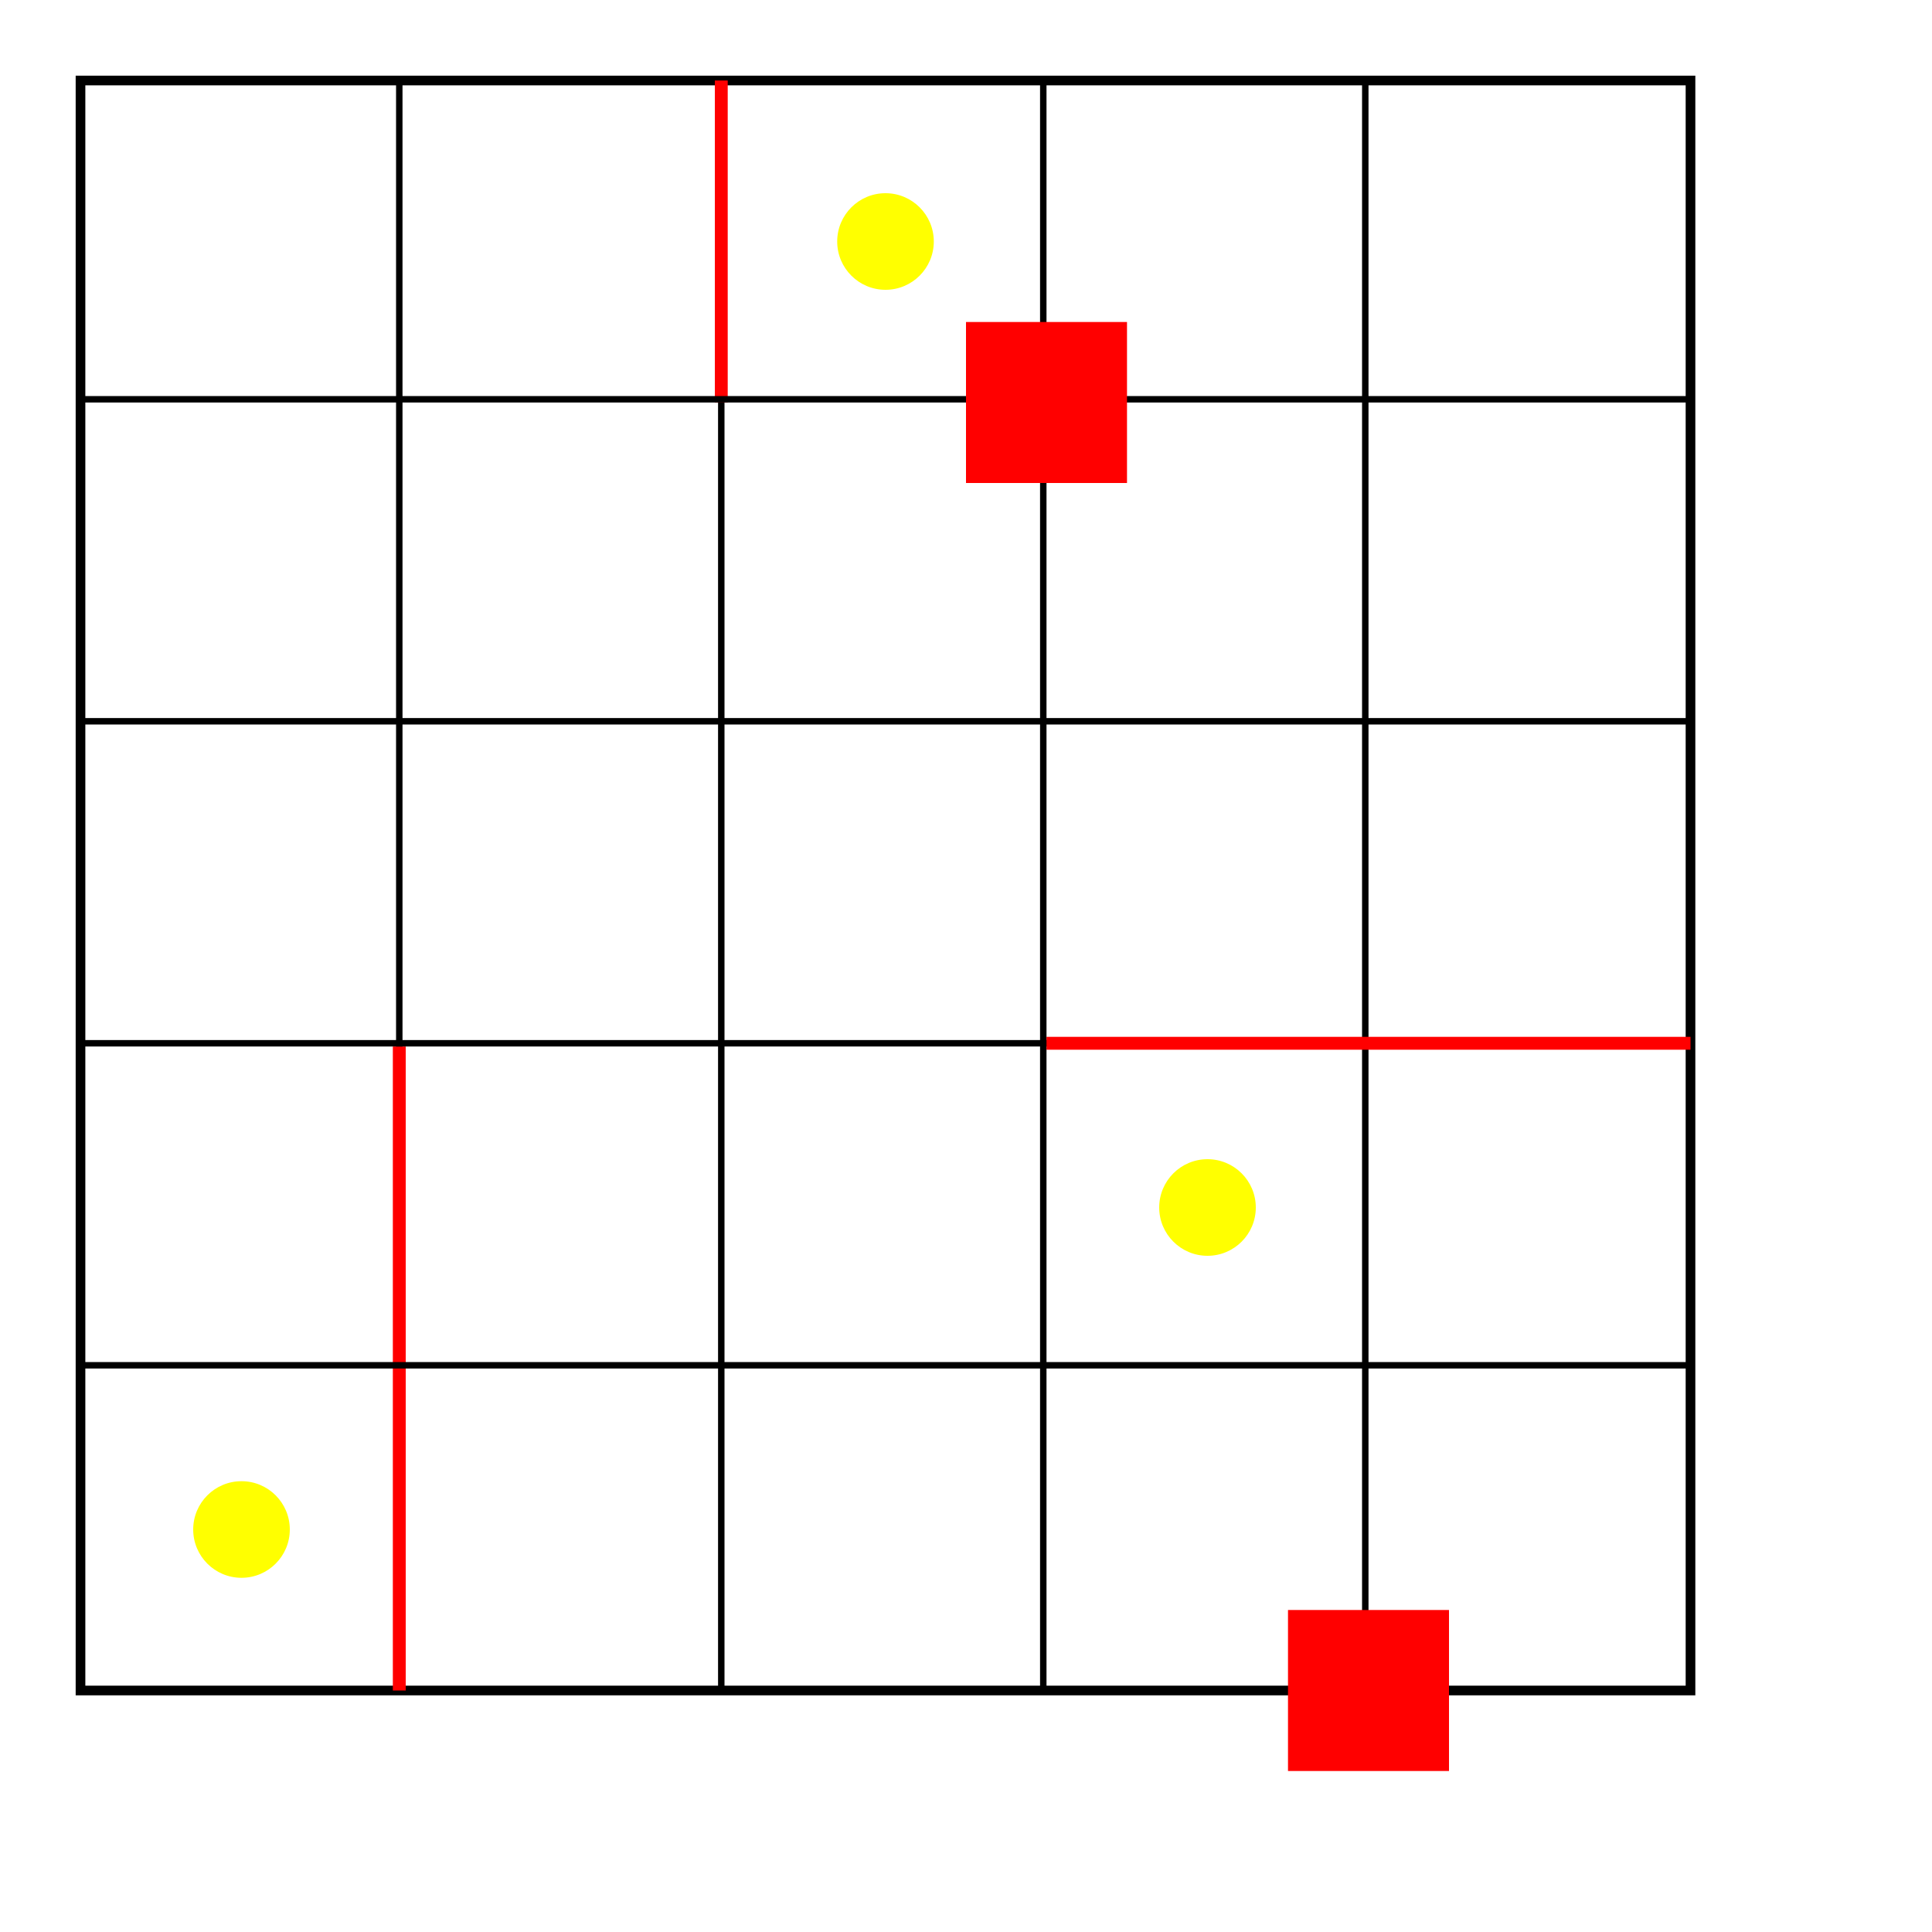
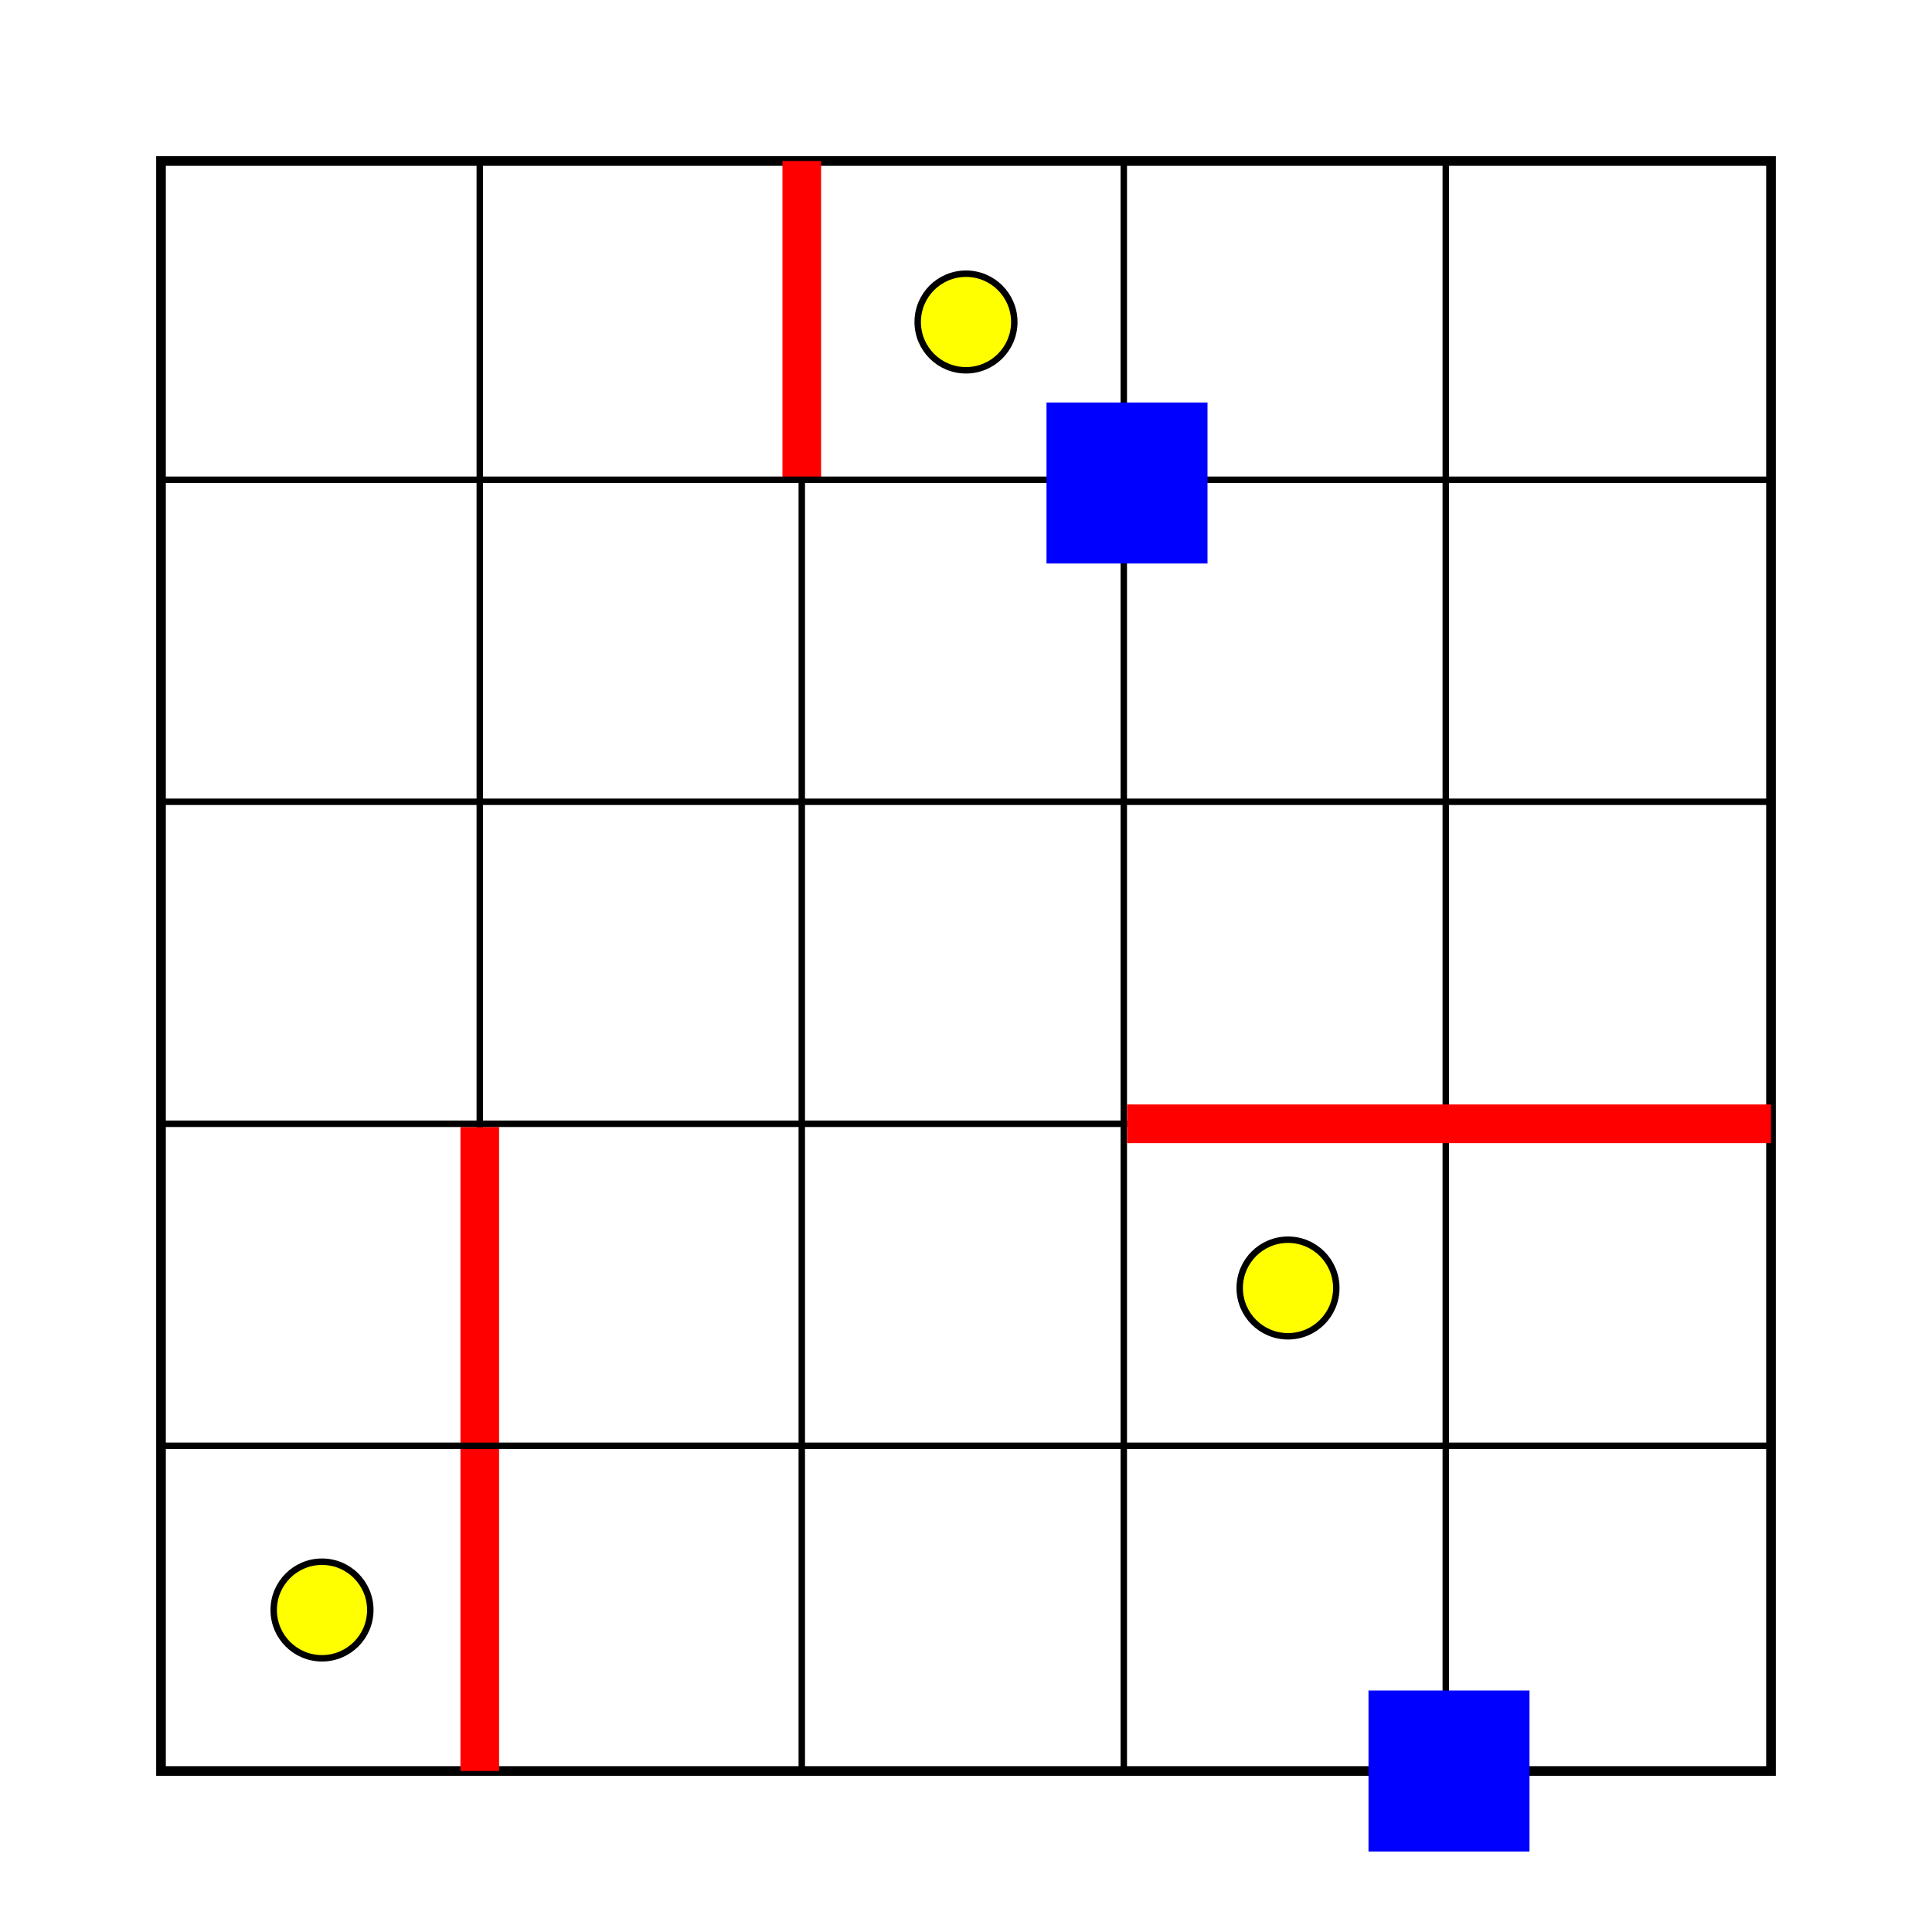
<svg xmlns="http://www.w3.org/2000/svg" version="1.1" width="600" height="600">
  <rect width="600" height="600" style="fill:#FFFFFF" />
-   <g transform="translate(25, 25)">
+   <g transform="translate(50, 50)">
    <rect width="500" height="500" style="fill:#FFFFFF;stroke-width:3;stroke:#000000" />
    <line x1="99" y1="0" x2="99" y2="500" style="stroke-width:2;stroke:black" />
    <line x1="199" y1="0" x2="199" y2="500" style="stroke-width:2;stroke:black" />
    <line x1="299" y1="0" x2="299" y2="500" style="stroke-width:2;stroke:black" />
    <line x1="399" y1="0" x2="399" y2="500" style="stroke-width:2;stroke:black" />
-     <line x1="99" y1="300" x2="99" y2="500" style="stroke-width:4;stroke:red" />
-     <line x1="199" y1="0" x2="199" y2="100" style="stroke-width:4;stroke:red" />
+     <line x1="99" y1="300" x2="99" y2="500" style="stroke-width:12;stroke:red" />
+     <line x1="199" y1="0" x2="199" y2="100" style="stroke-width:12;stroke:red" />
    <line x1="0" y1="99" x2="500" y2="99" style="stroke-width:2;stroke:black" />
    <line x1="0" y1="199" x2="500" y2="199" style="stroke-width:2;stroke:black" />
    <line x1="0" y1="299" x2="500" y2="299" style="stroke-width:2;stroke:black" />
    <line x1="0" y1="399" x2="500" y2="399" style="stroke-width:2;stroke:black" />
-     <line x1="300" y1="299" x2="500" y2="299" style="stroke-width:4;stroke:red" />
-     <circle cx="250" cy="50" r="15" fill="yellow" />
-     <circle cx="350" cy="350" r="15" fill="yellow" />
-     <circle cx="50" cy="450" r="15" fill="yellow" />
-     <rect x="275" y="75" width="50" height="50" fill="red" />
-     <rect x="375" y="475" width="50" height="50" fill="red" />
-     <rect x="-10025" y="10475" width="50" height="50" fill="red" />
+     <line x1="300" y1="299" x2="500" y2="299" style="stroke-width:12;stroke:red" />
+     <circle cx="250" cy="50" r="15" fill="yellow" style="stroke-width:2;stroke:black" />
+     <circle cx="350" cy="350" r="15" fill="yellow" style="stroke-width:2;stroke:black" />
+     <circle cx="50" cy="450" r="15" fill="yellow" style="stroke-width:2;stroke:black" />
+     <rect x="275" y="75" width="50" height="50" fill="blue" />
+     <rect x="375" y="475" width="50" height="50" fill="blue" />
+     <rect x="-10025" y="10475" width="50" height="50" fill="blue" />
  </g>
</svg>
